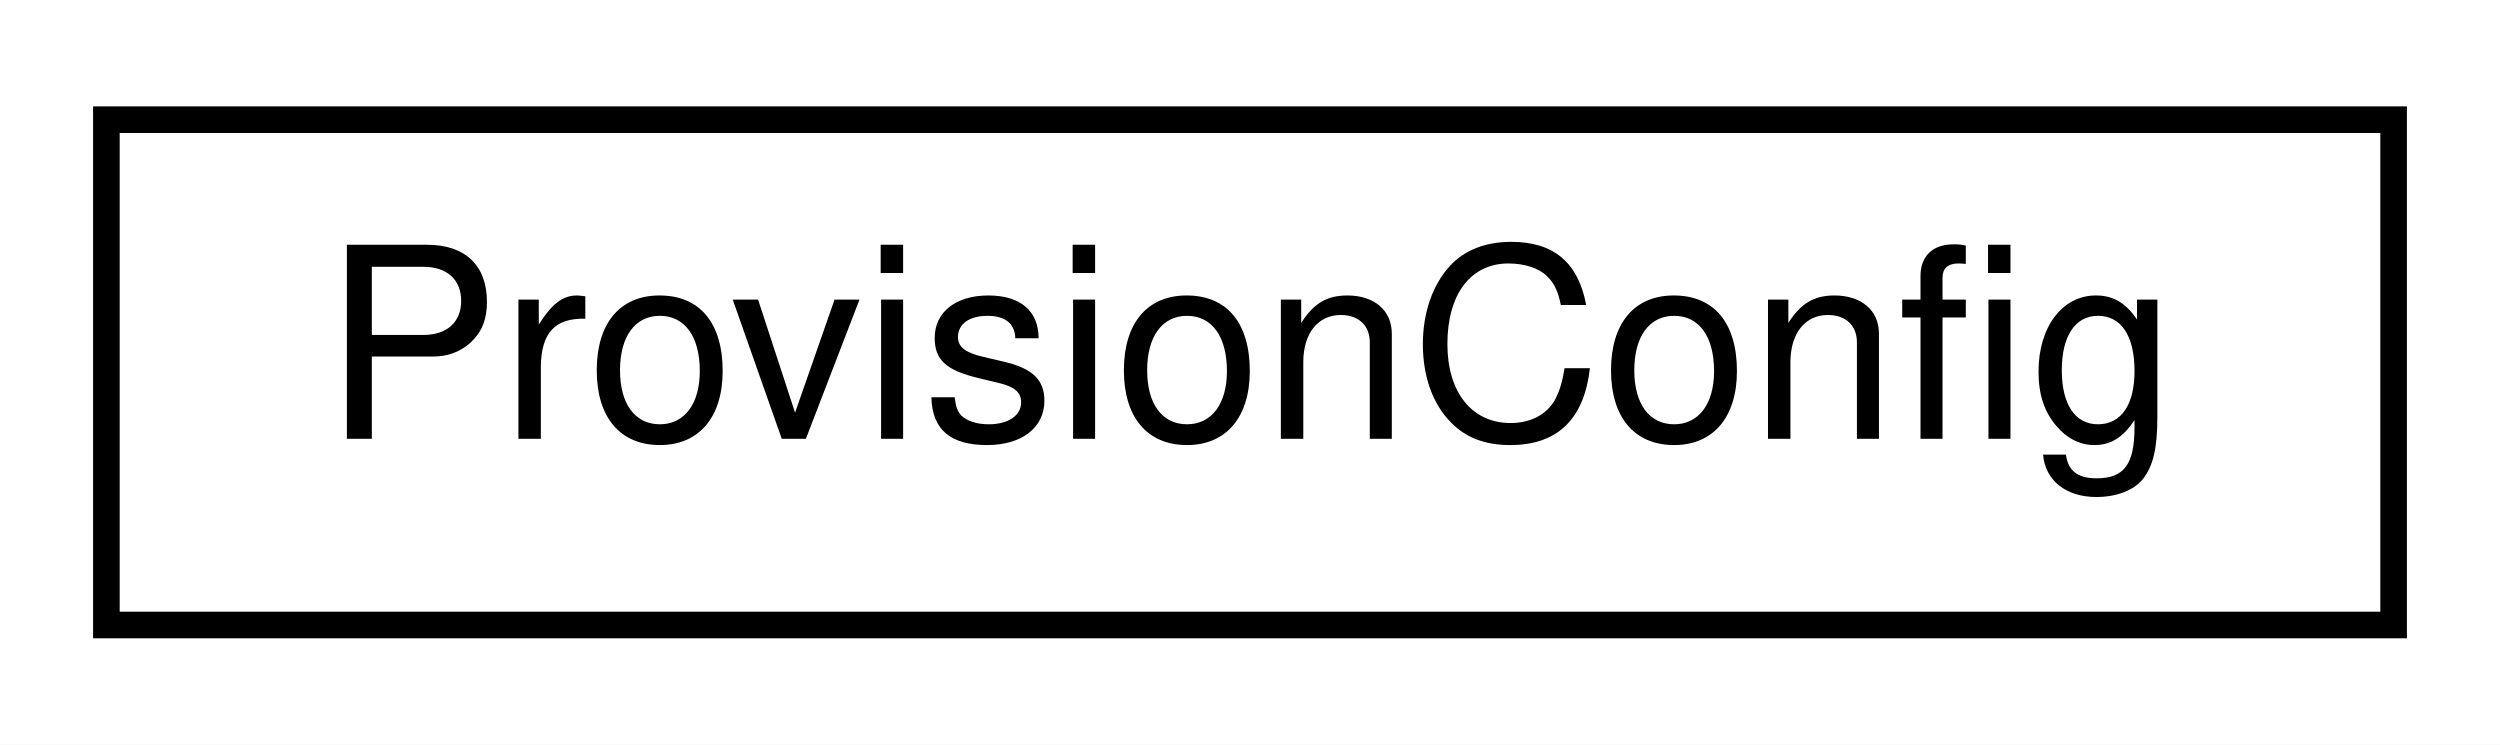
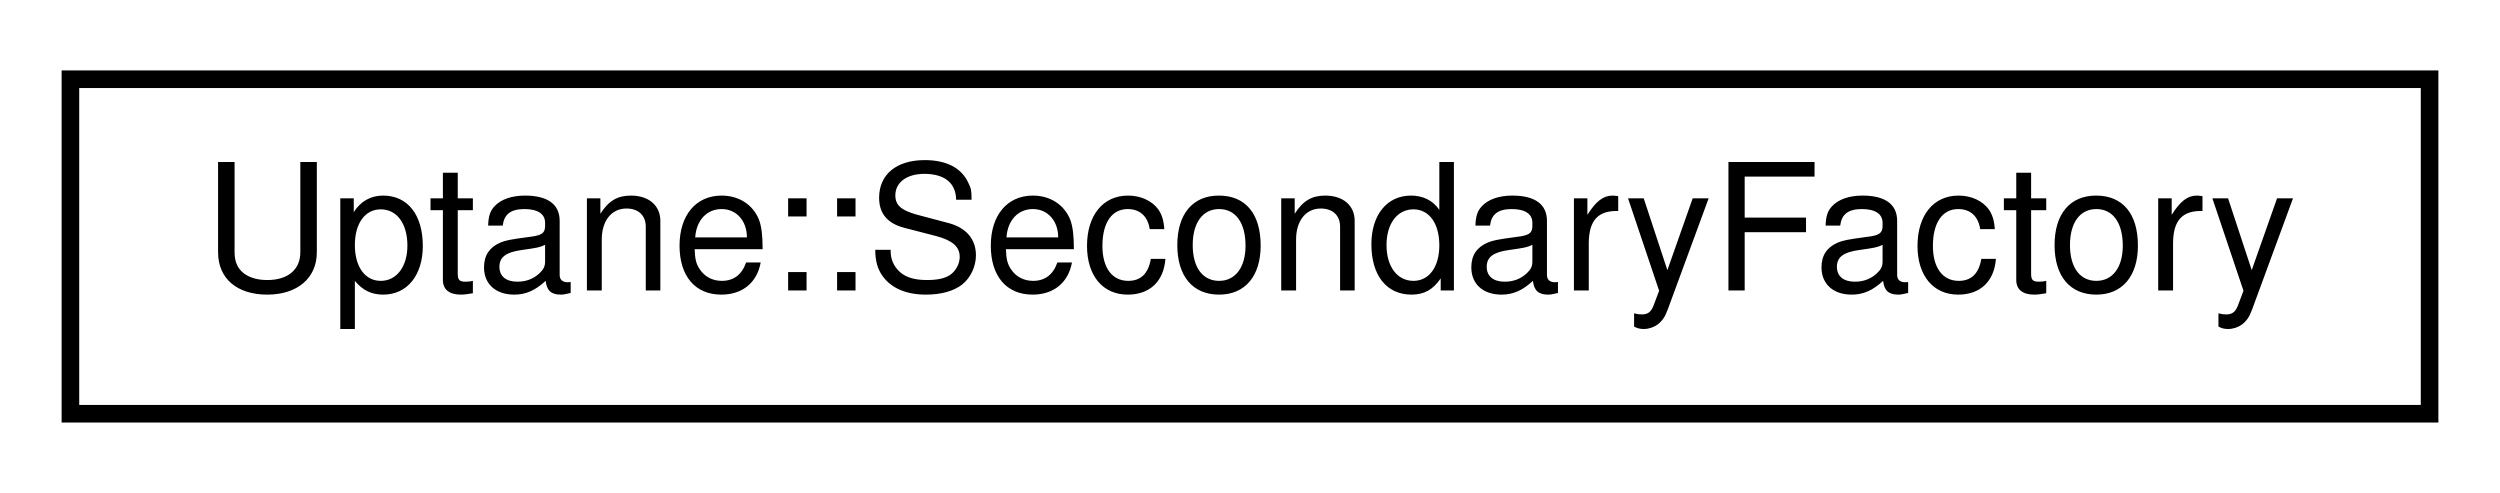
- <svg xmlns="http://www.w3.org/2000/svg" xmlns:xlink="http://www.w3.org/1999/xlink" width="94pt" height="28pt" viewBox="0.00 0.00 94.00 28.00">
+ <svg xmlns="http://www.w3.org/2000/svg" xmlns:xlink="http://www.w3.org/1999/xlink" width="142pt" height="28pt" viewBox="0.00 0.00 142.00 28.00">
  <g id="graph0" class="graph" transform="scale(1 1) rotate(0) translate(4 24)">
-     <polygon fill="#ffffff" stroke="transparent" points="-4,4 -4,-24 90,-24 90,4 -4,4" />
+     <polygon fill="#ffffff" stroke="transparent" points="-4,4 -4,-24 138,-24 138,4 -4,4" />
    <g id="node1" class="node">
      <g id="a_node1">
-         <a xlink:href="struct_provision_config.html" target="_top" xlink:title="ProvisionConfig">
-           <polygon fill="#ffffff" stroke="#000000" points="0,-.5 0,-19.5 86,-19.5 86,-.5 0,-.5" />
-           <text text-anchor="middle" x="43" y="-7.5" font-family="Helvetica,sans-Serif" font-size="10.00" fill="#000000">ProvisionConfig</text>
+         <a xlink:href="class_uptane_1_1_secondary_factory.html" target="_top" xlink:title="Uptane::SecondaryFactory">
+           <polygon fill="#ffffff" stroke="#000000" points="0,-.5 0,-19.5 134,-19.5 134,-.5 0,-.5" />
+           <text text-anchor="middle" x="67" y="-7.5" font-family="Helvetica,sans-Serif" font-size="10.00" fill="#000000">Uptane::SecondaryFactory</text>
        </a>
      </g>
    </g>
  </g>
</svg>
